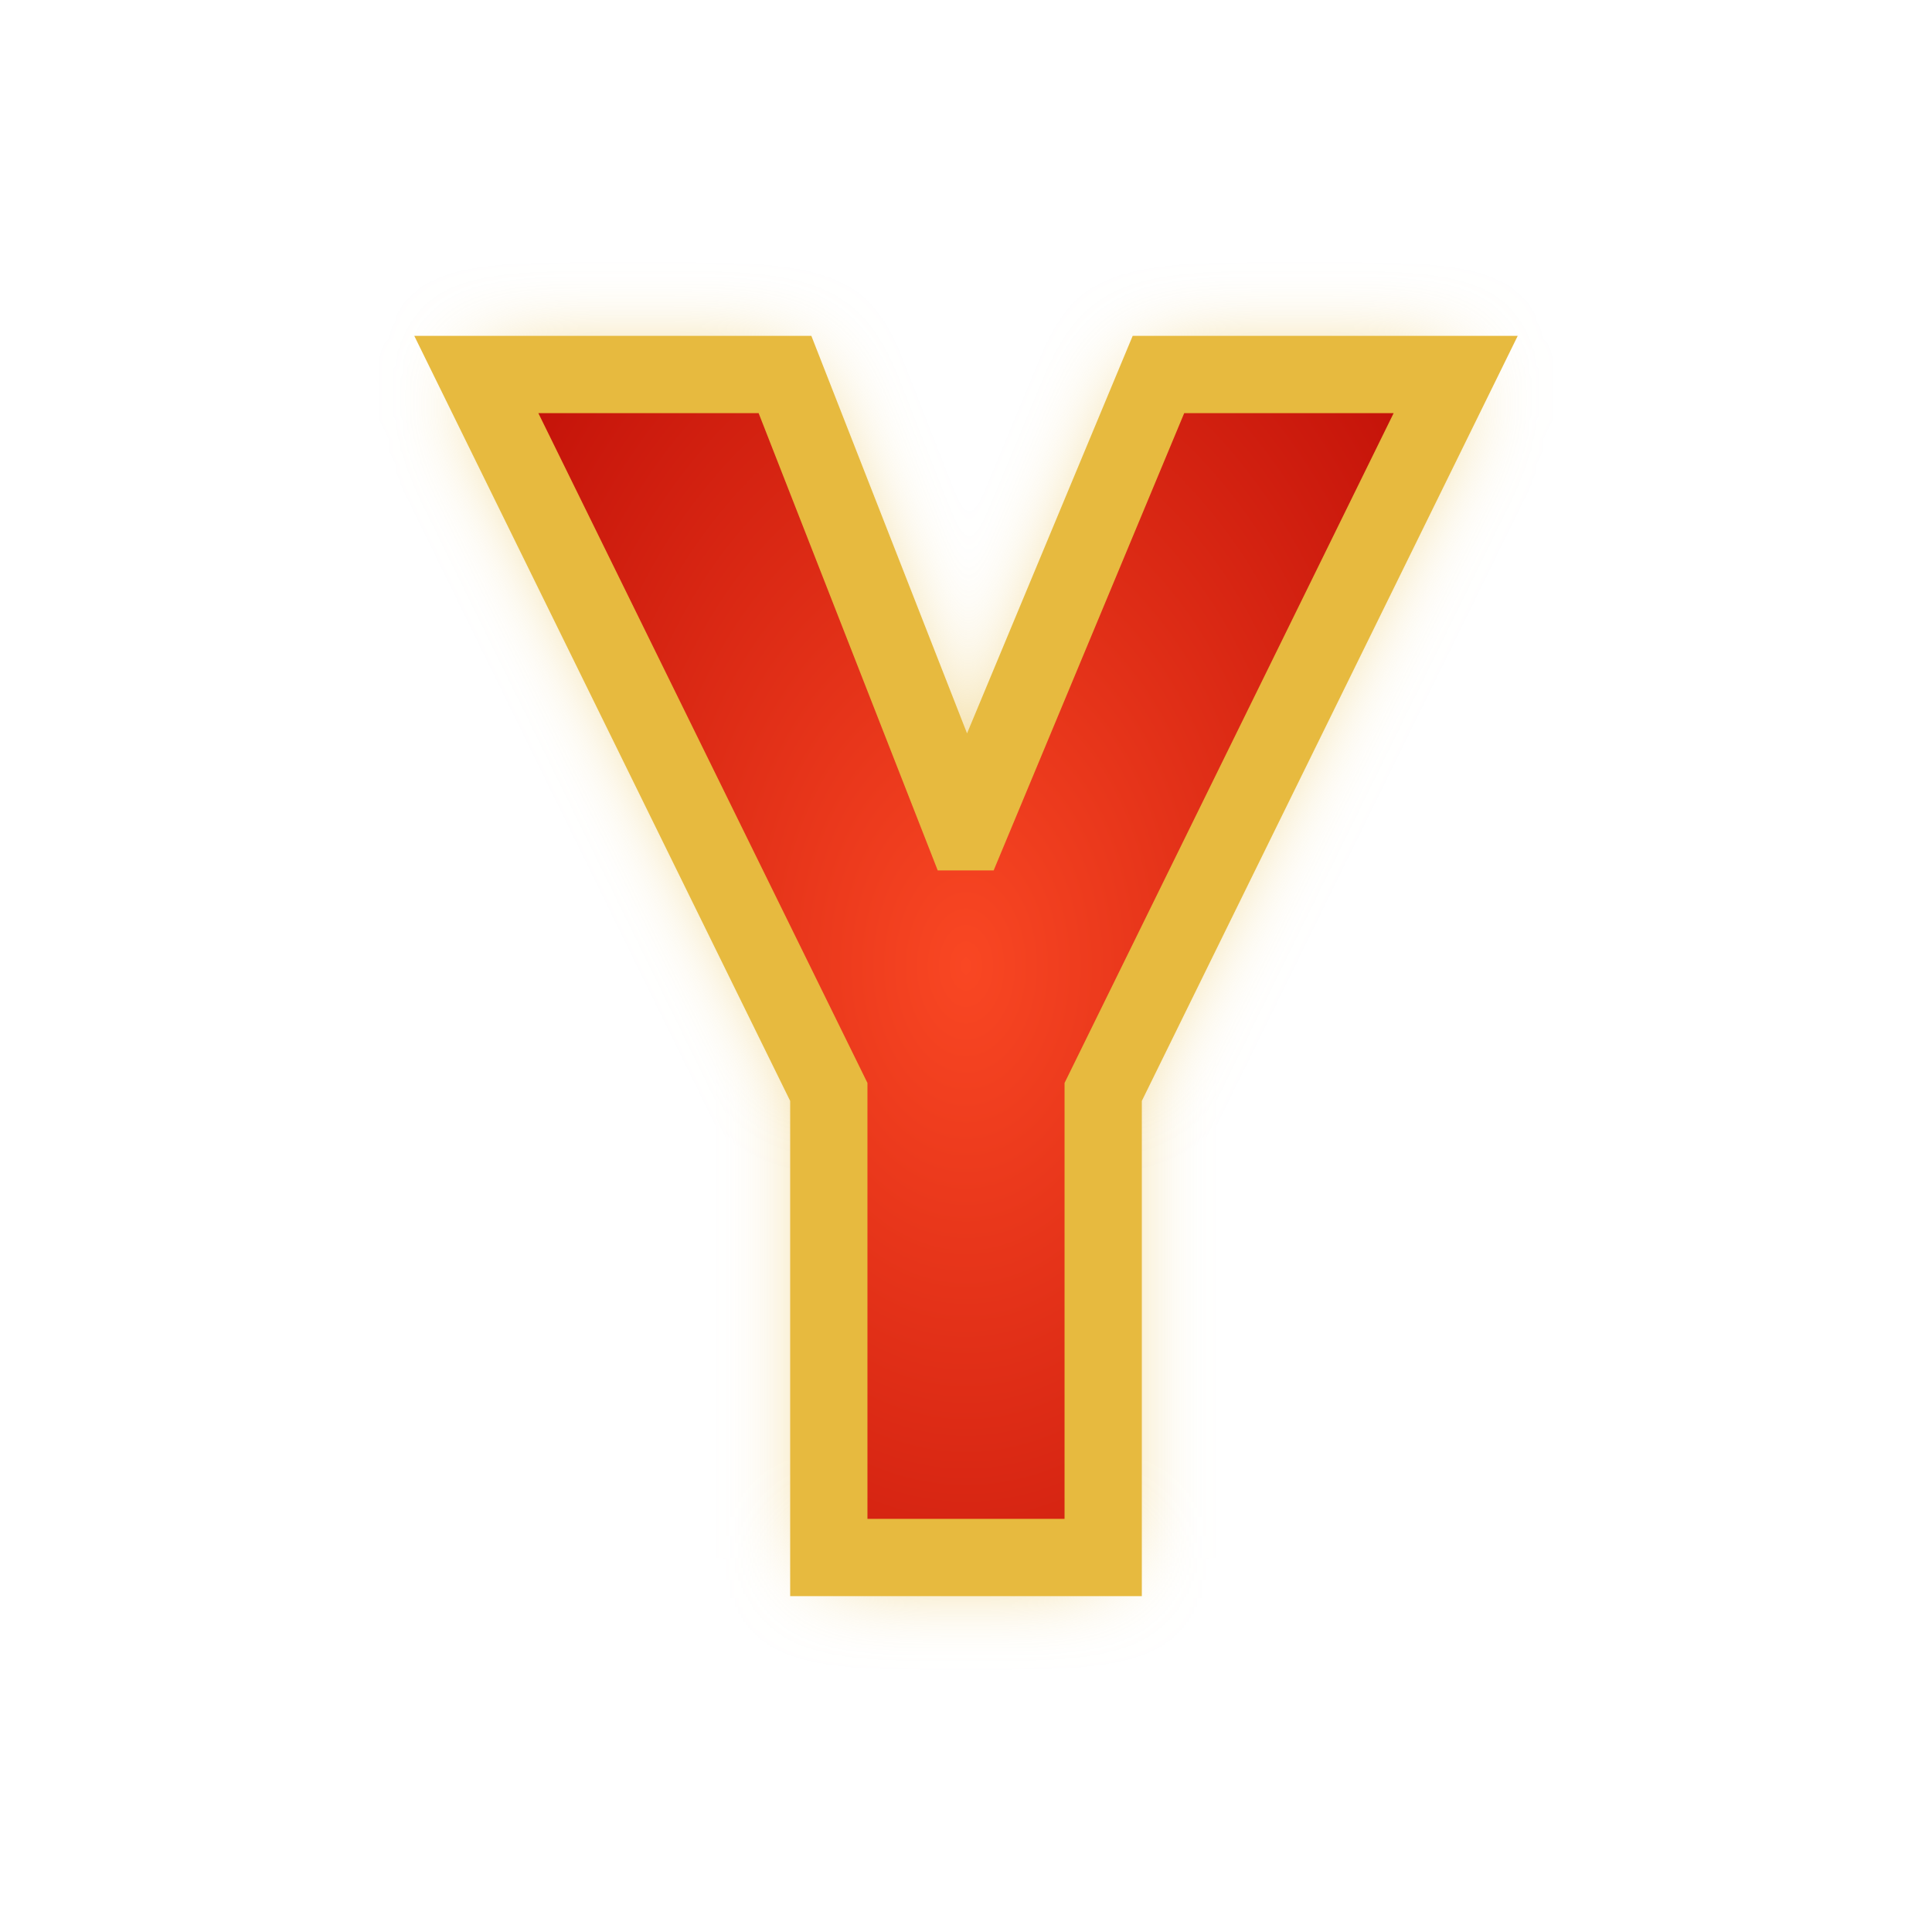
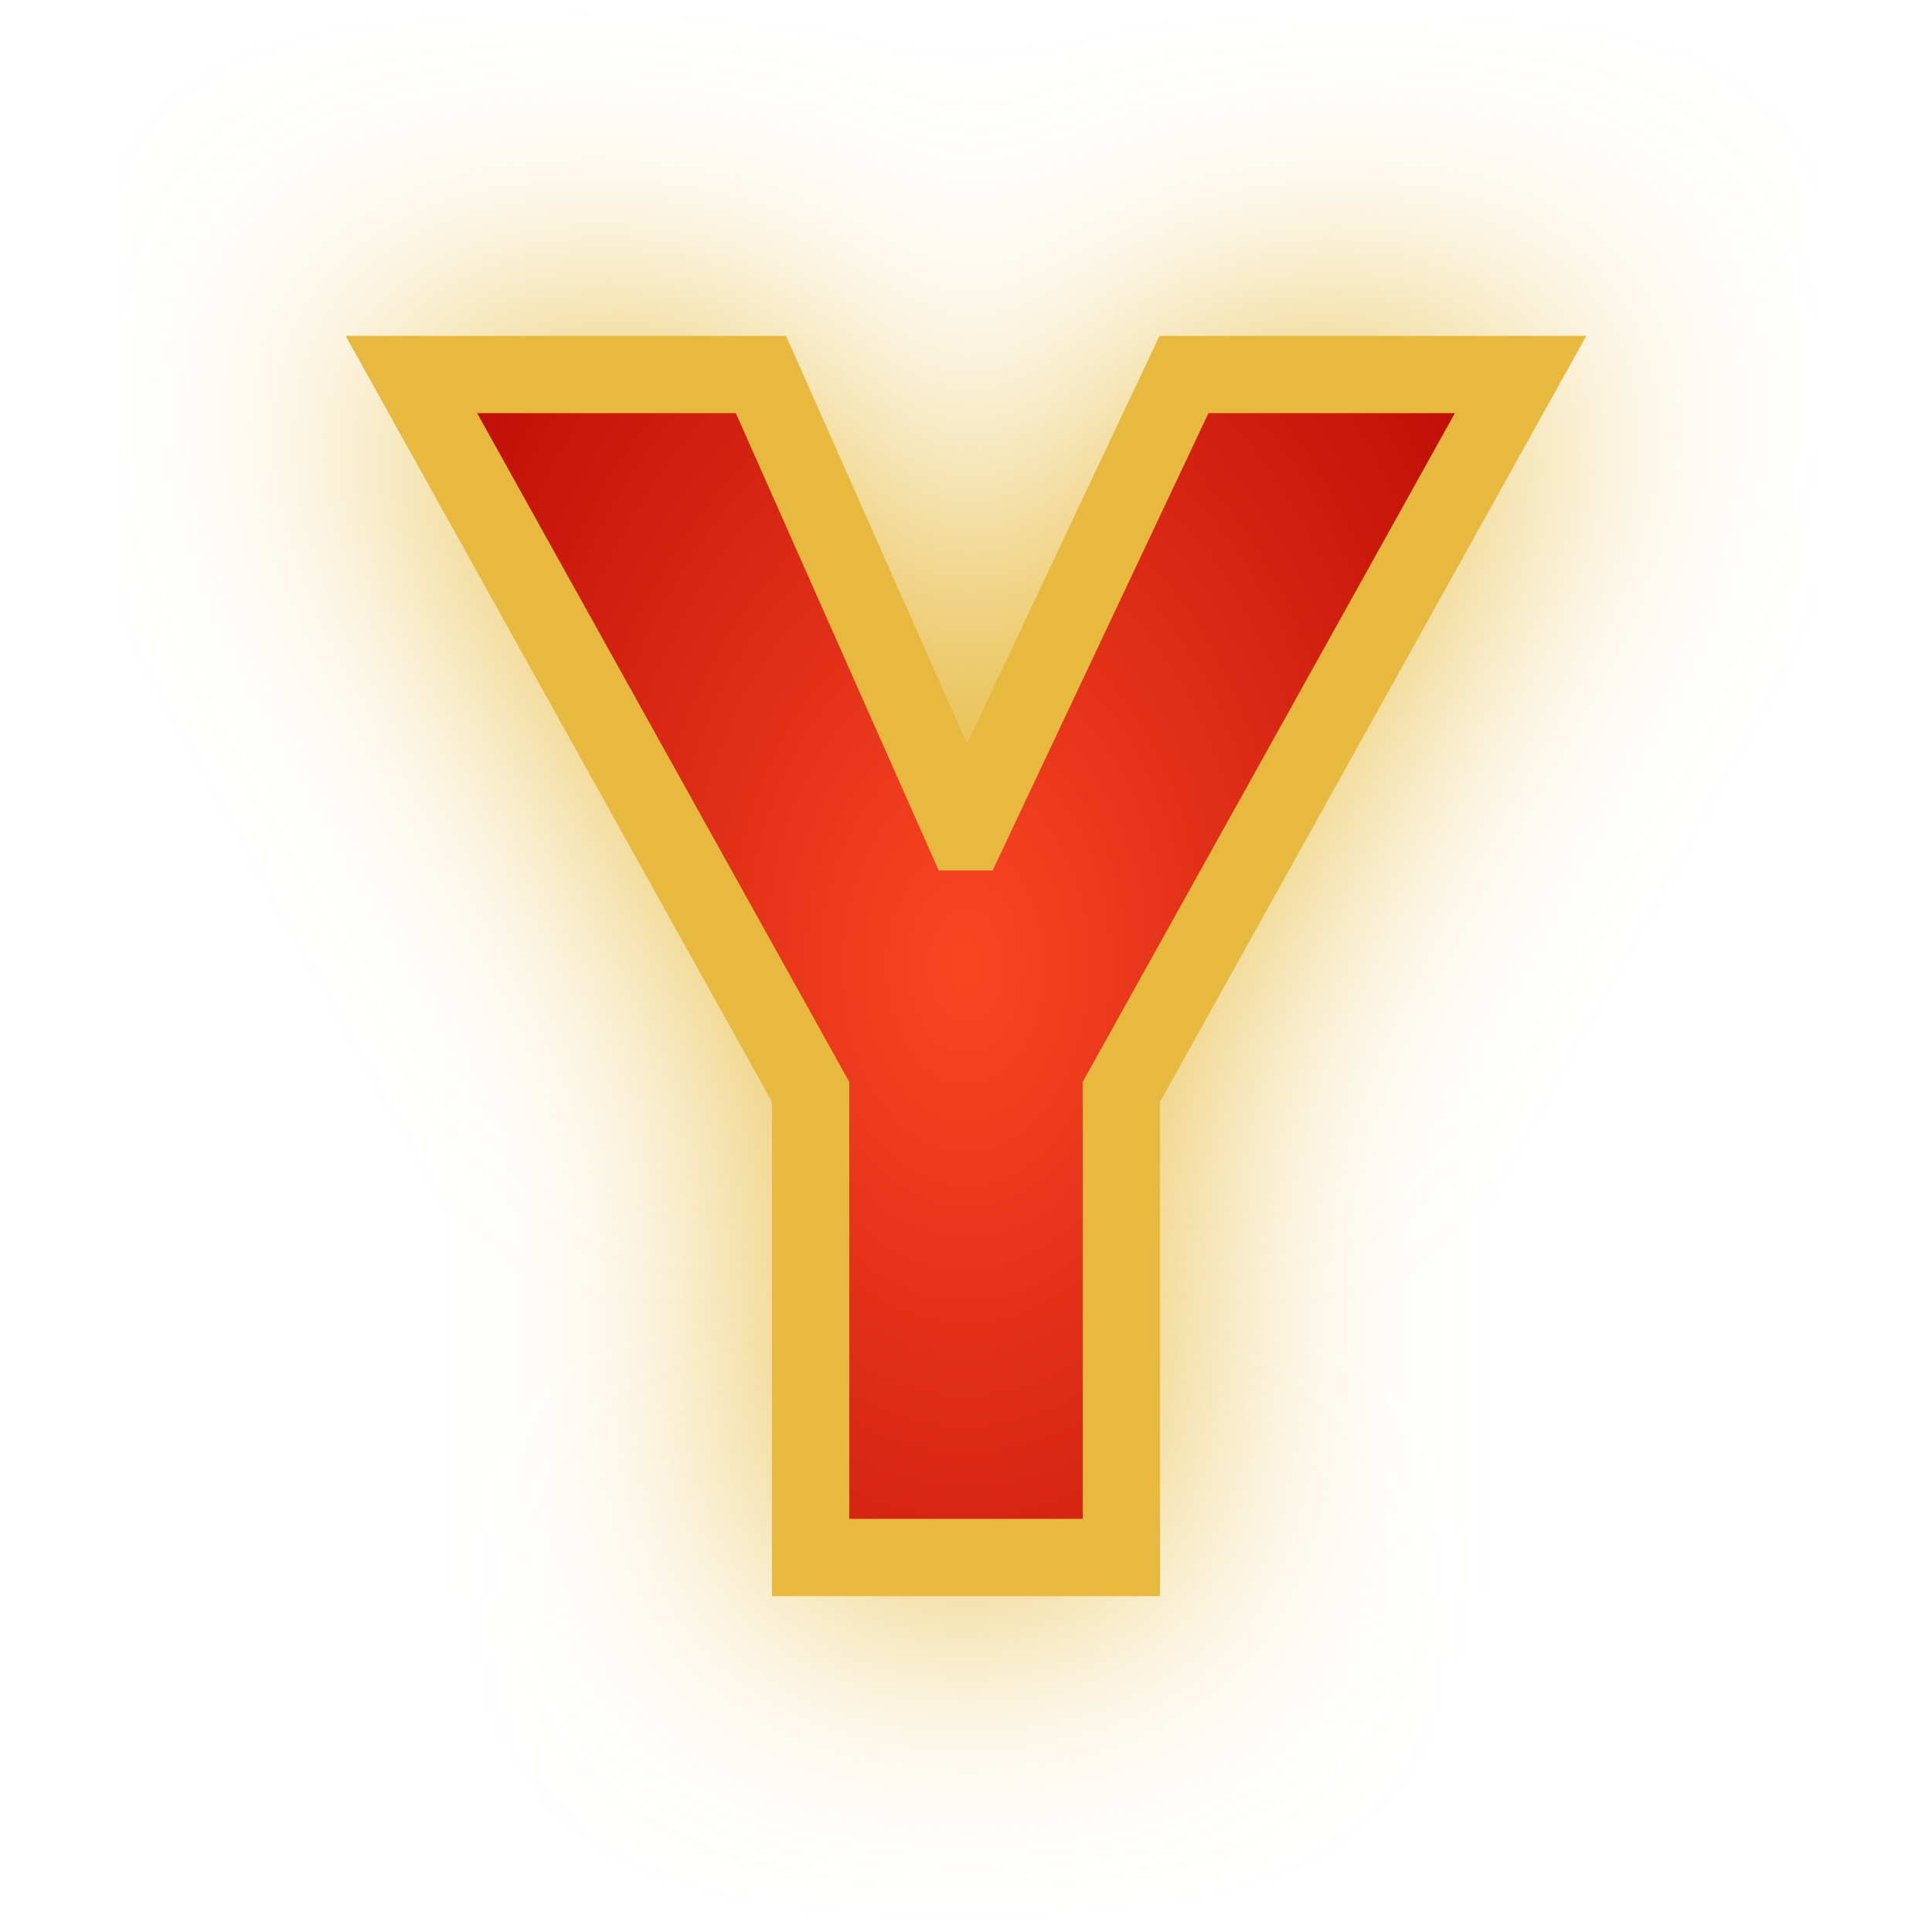
<svg xmlns="http://www.w3.org/2000/svg" xmlns:xlink="http://www.w3.org/1999/xlink" version="1.1" id="svg1730" width="100" height="100" viewBox="0 0 100 100">
  <defs id="defs1734">
    <clipPath clipPathUnits="userSpaceOnUse" id="clipPath888">
      <text id="text892" y="197.225" x="140.472" style="font-style:normal;font-weight:normal;font-size:12.155px;line-height:1.25;font-family:sans-serif;letter-spacing:0px;word-spacing:0px;fill:#e02828;fill-opacity:1;stroke:#000000;stroke-width:0.304;stroke-opacity:1" xml:space="preserve">
        <tspan style="font-style:normal;font-variant:normal;font-weight:bold;font-stretch:condensed;font-family:'Helvetica Neue';-inkscape-font-specification:'Helvetica Neue Bold Condensed';fill:#e02828;fill-opacity:1;stroke:#000000;stroke-width:0.304;stroke-opacity:1" y="197.225" x="140.472" id="tspan890">B</tspan>
      </text>
    </clipPath>
    <clipPath clipPathUnits="userSpaceOnUse" id="clipPath2358">
      <text id="text2362" y="80.616" x="27.703" style="font-style:normal;font-variant:normal;font-weight:normal;font-stretch:normal;font-size:85.759px;line-height:1.25;font-family:Helvetica;-inkscape-font-specification:Helvetica;letter-spacing:0px;word-spacing:0px;fill:#eeb136;fill-opacity:1;stroke:#000000;stroke-width:2.144;stroke-opacity:1" xml:space="preserve">
        <tspan style="font-style:normal;font-variant:normal;font-weight:normal;font-stretch:normal;font-family:'Helvetica Neue';-inkscape-font-specification:'Helvetica Neue';fill:#eeb136;fill-opacity:1;stroke:#000000;stroke-width:2.144;stroke-opacity:1" y="80.616" x="27.703" id="tspan2360">Y</tspan>
      </text>
    </clipPath>
-     <filter style="color-interpolation-filters:sRGB" id="backFilter" x="-0.152" width="1.304" y="-0.099" height="1.198">
-       <feGaussianBlur stdDeviation="2.433" id="gaussianBlurBack" />
+     <filter style="color-interpolation-filters:sRGB" id="backFilter" x="-0.263" width="1.527" y="-0.342" height="1.684">
+       <feGaussianBlur stdDeviation="7.086" id="gaussianBlurBack" />
    </filter>
    <linearGradient id="bgLinearGradient">
      <stop style="stop-color:#f94723;stop-opacity:1" offset="0" id="stop844" />
      <stop style="stop-color:#b10000;stop-opacity:1" offset="1" id="stop846" />
    </linearGradient>
    <radialGradient xlink:href="#bgLinearGradient" id="bgRadialGradient" cx="50" cy="50" fx="50" fy="50" r="40.248" gradientTransform="matrix(1,0,0,1.505091,0,-25.25453)" gradientUnits="userSpaceOnUse" />
  </defs>
  <g id="g2392">
-     <path d="m 49.901,43.053 h 0.197 L 59.961,19.384 H 75.346 L 57.101,56.518 V 80.616 H 42.899 V 56.518 L 24.654,19.384 h 15.977 z" style="fill:#e7ba3f;fill-opacity:1;fill:#e7ba3f;stroke-width:2.0;stroke-opacity:1;filter:url(#backFilter);" id="background_path" />
-     <path d="m 49.901,43.053 h 0.197 L 59.961,19.384 H 75.346 L 57.101,56.518 V 80.616 H 42.899 V 56.518 L 24.654,19.384 h 15.977 z" style="fill:url(#bgRadialGradient);;fill-opacity:1;stroke:#e7ba3f;stroke-width:4;stroke-opacity:1;stroke-miterlimit:4;stroke-dasharray:none" id="main_path" />
+     <path d="m 49.888,43.053 h 0.223 L 61.282,19.384 H 78.707 L 58.042,56.518 V 80.616 H 41.958 V 56.518 L 21.293,19.384 h 18.095 z" style="fill:#e7ba3f;fill-opacity:1;stroke:#e7ba3f;stroke-width:4.0;stroke-opacity:1;filter:url(#backFilter);" id="background_path" />
+     <path d="m 49.888,43.053 h 0.223 L 61.282,19.384 H 78.707 L 58.042,56.518 V 80.616 H 41.958 V 56.518 L 21.293,19.384 h 18.095 z" style="fill:url(#bgRadialGradient);;fill-opacity:1;stroke:#e7ba3f;stroke-width:4;stroke-opacity:1;stroke-miterlimit:4;stroke-dasharray:none" id="main_path" />
  </g>
</svg>
